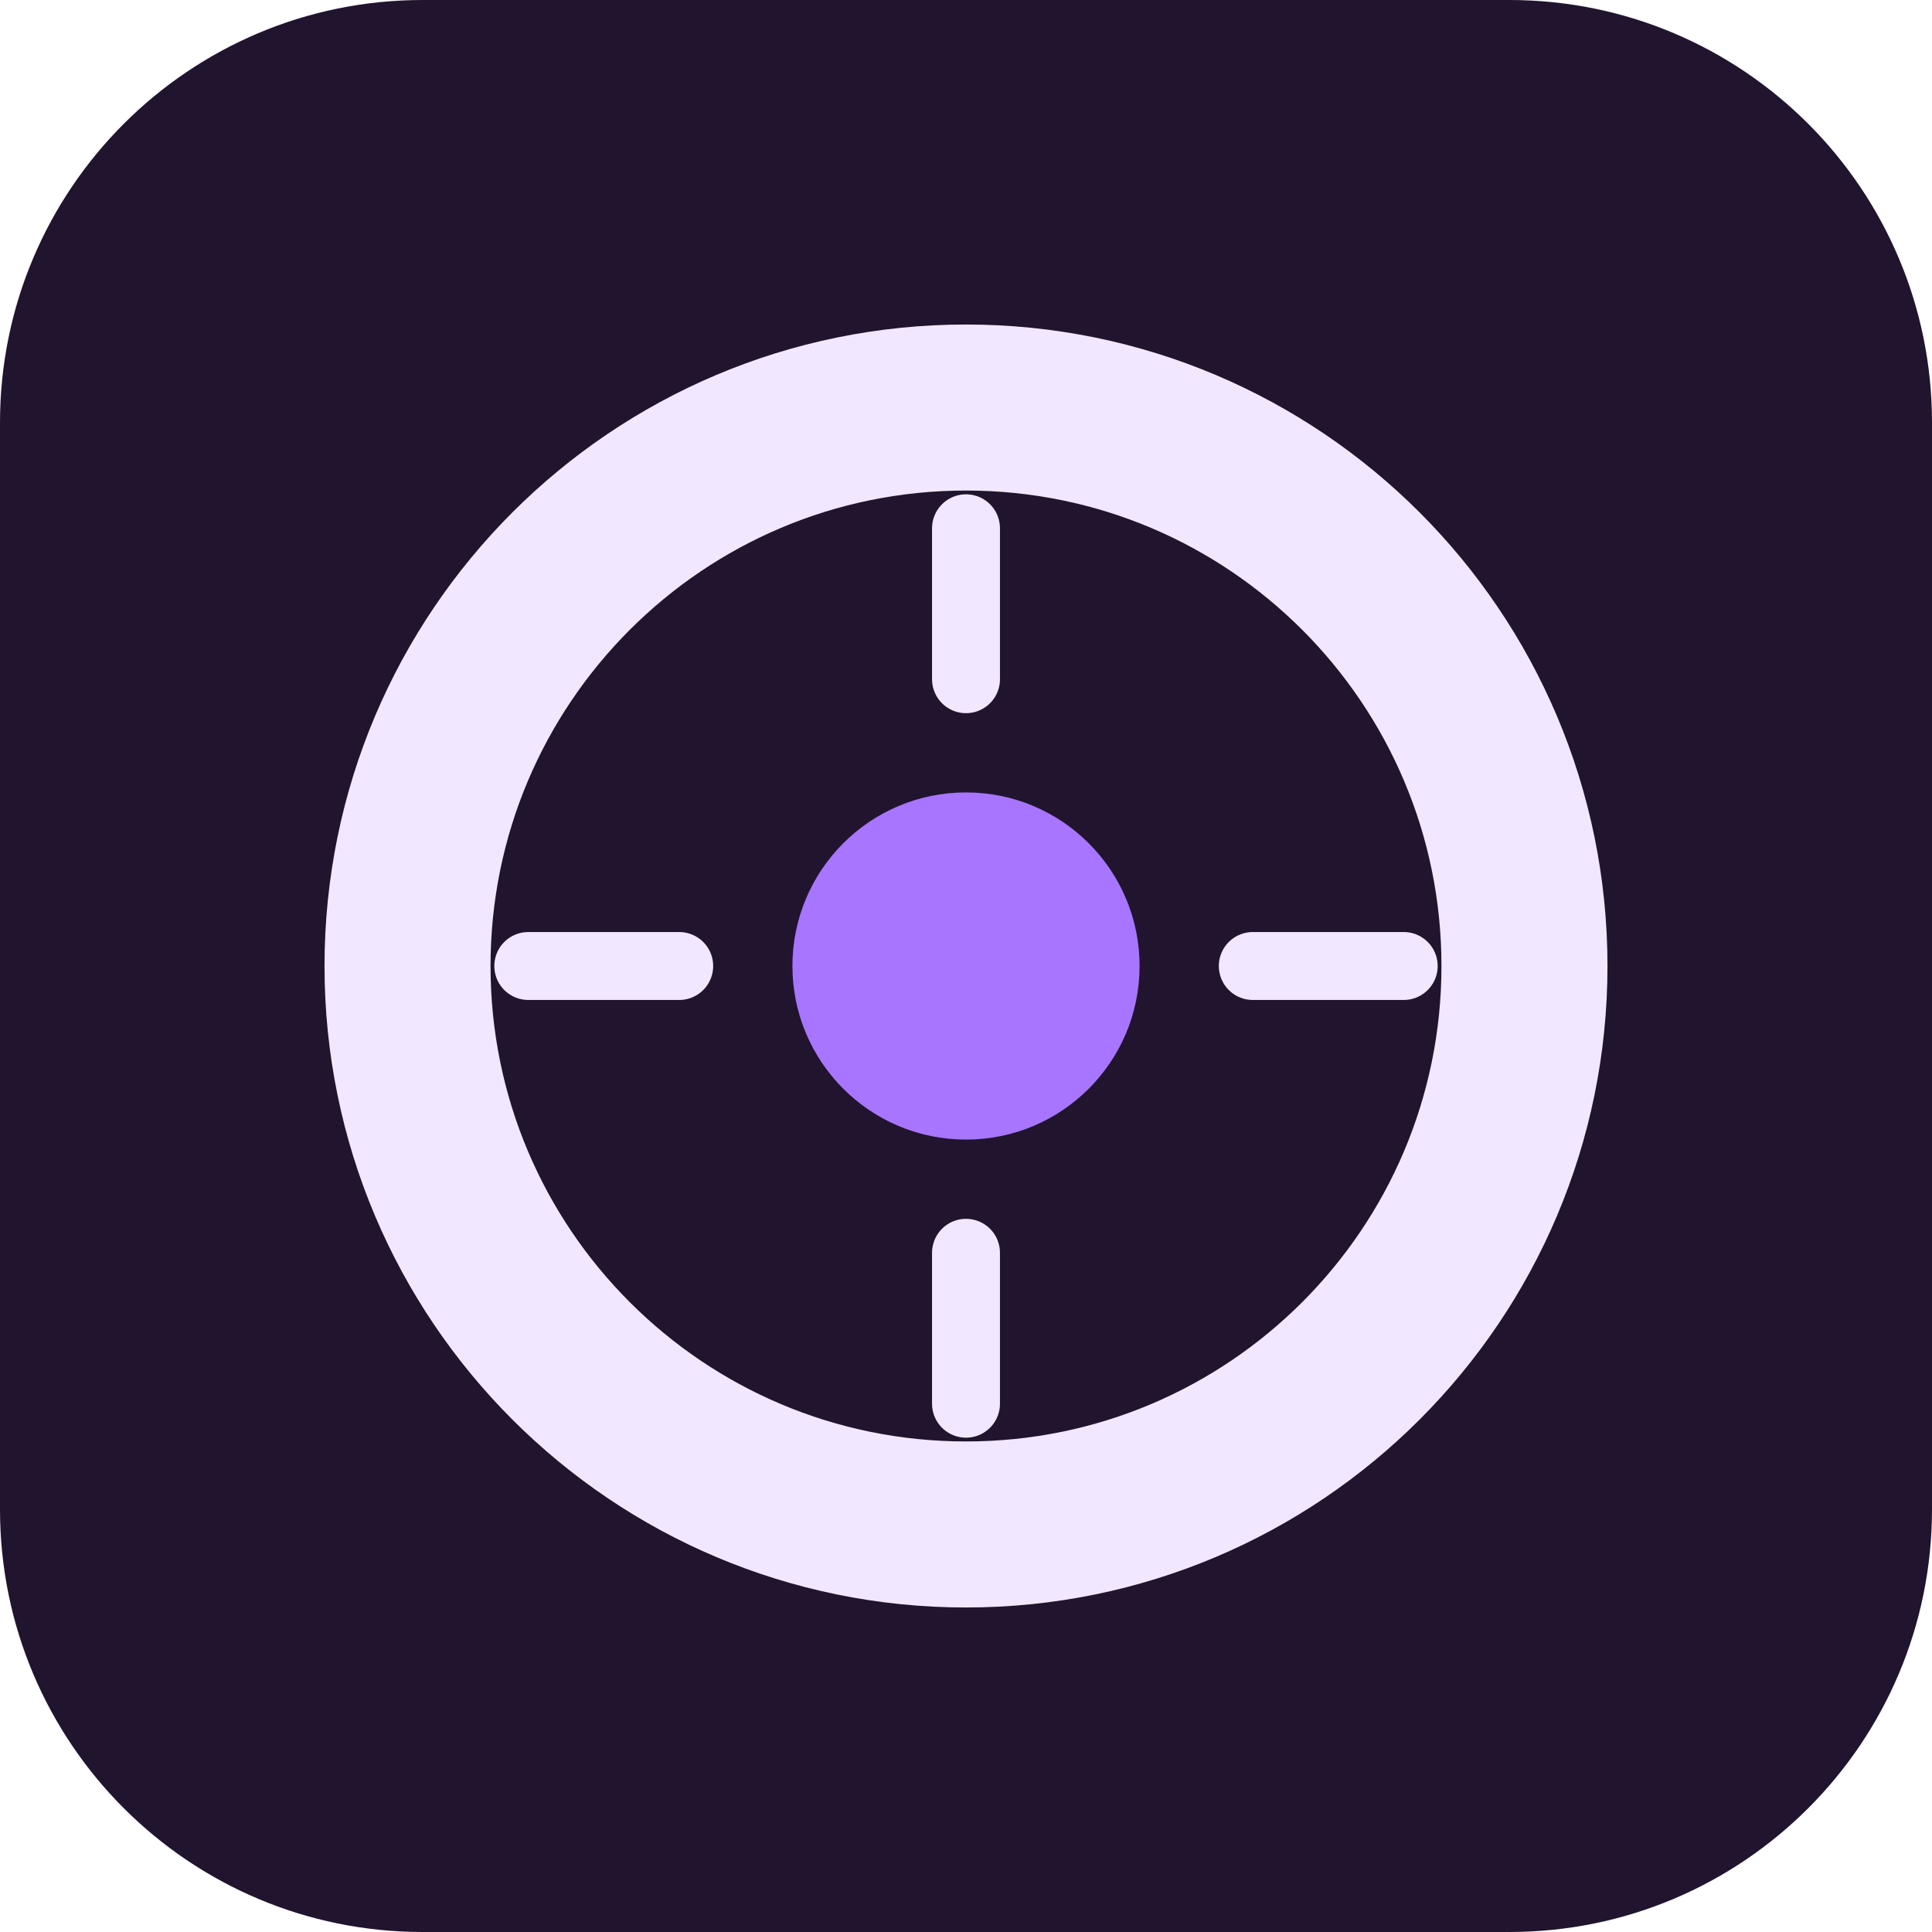
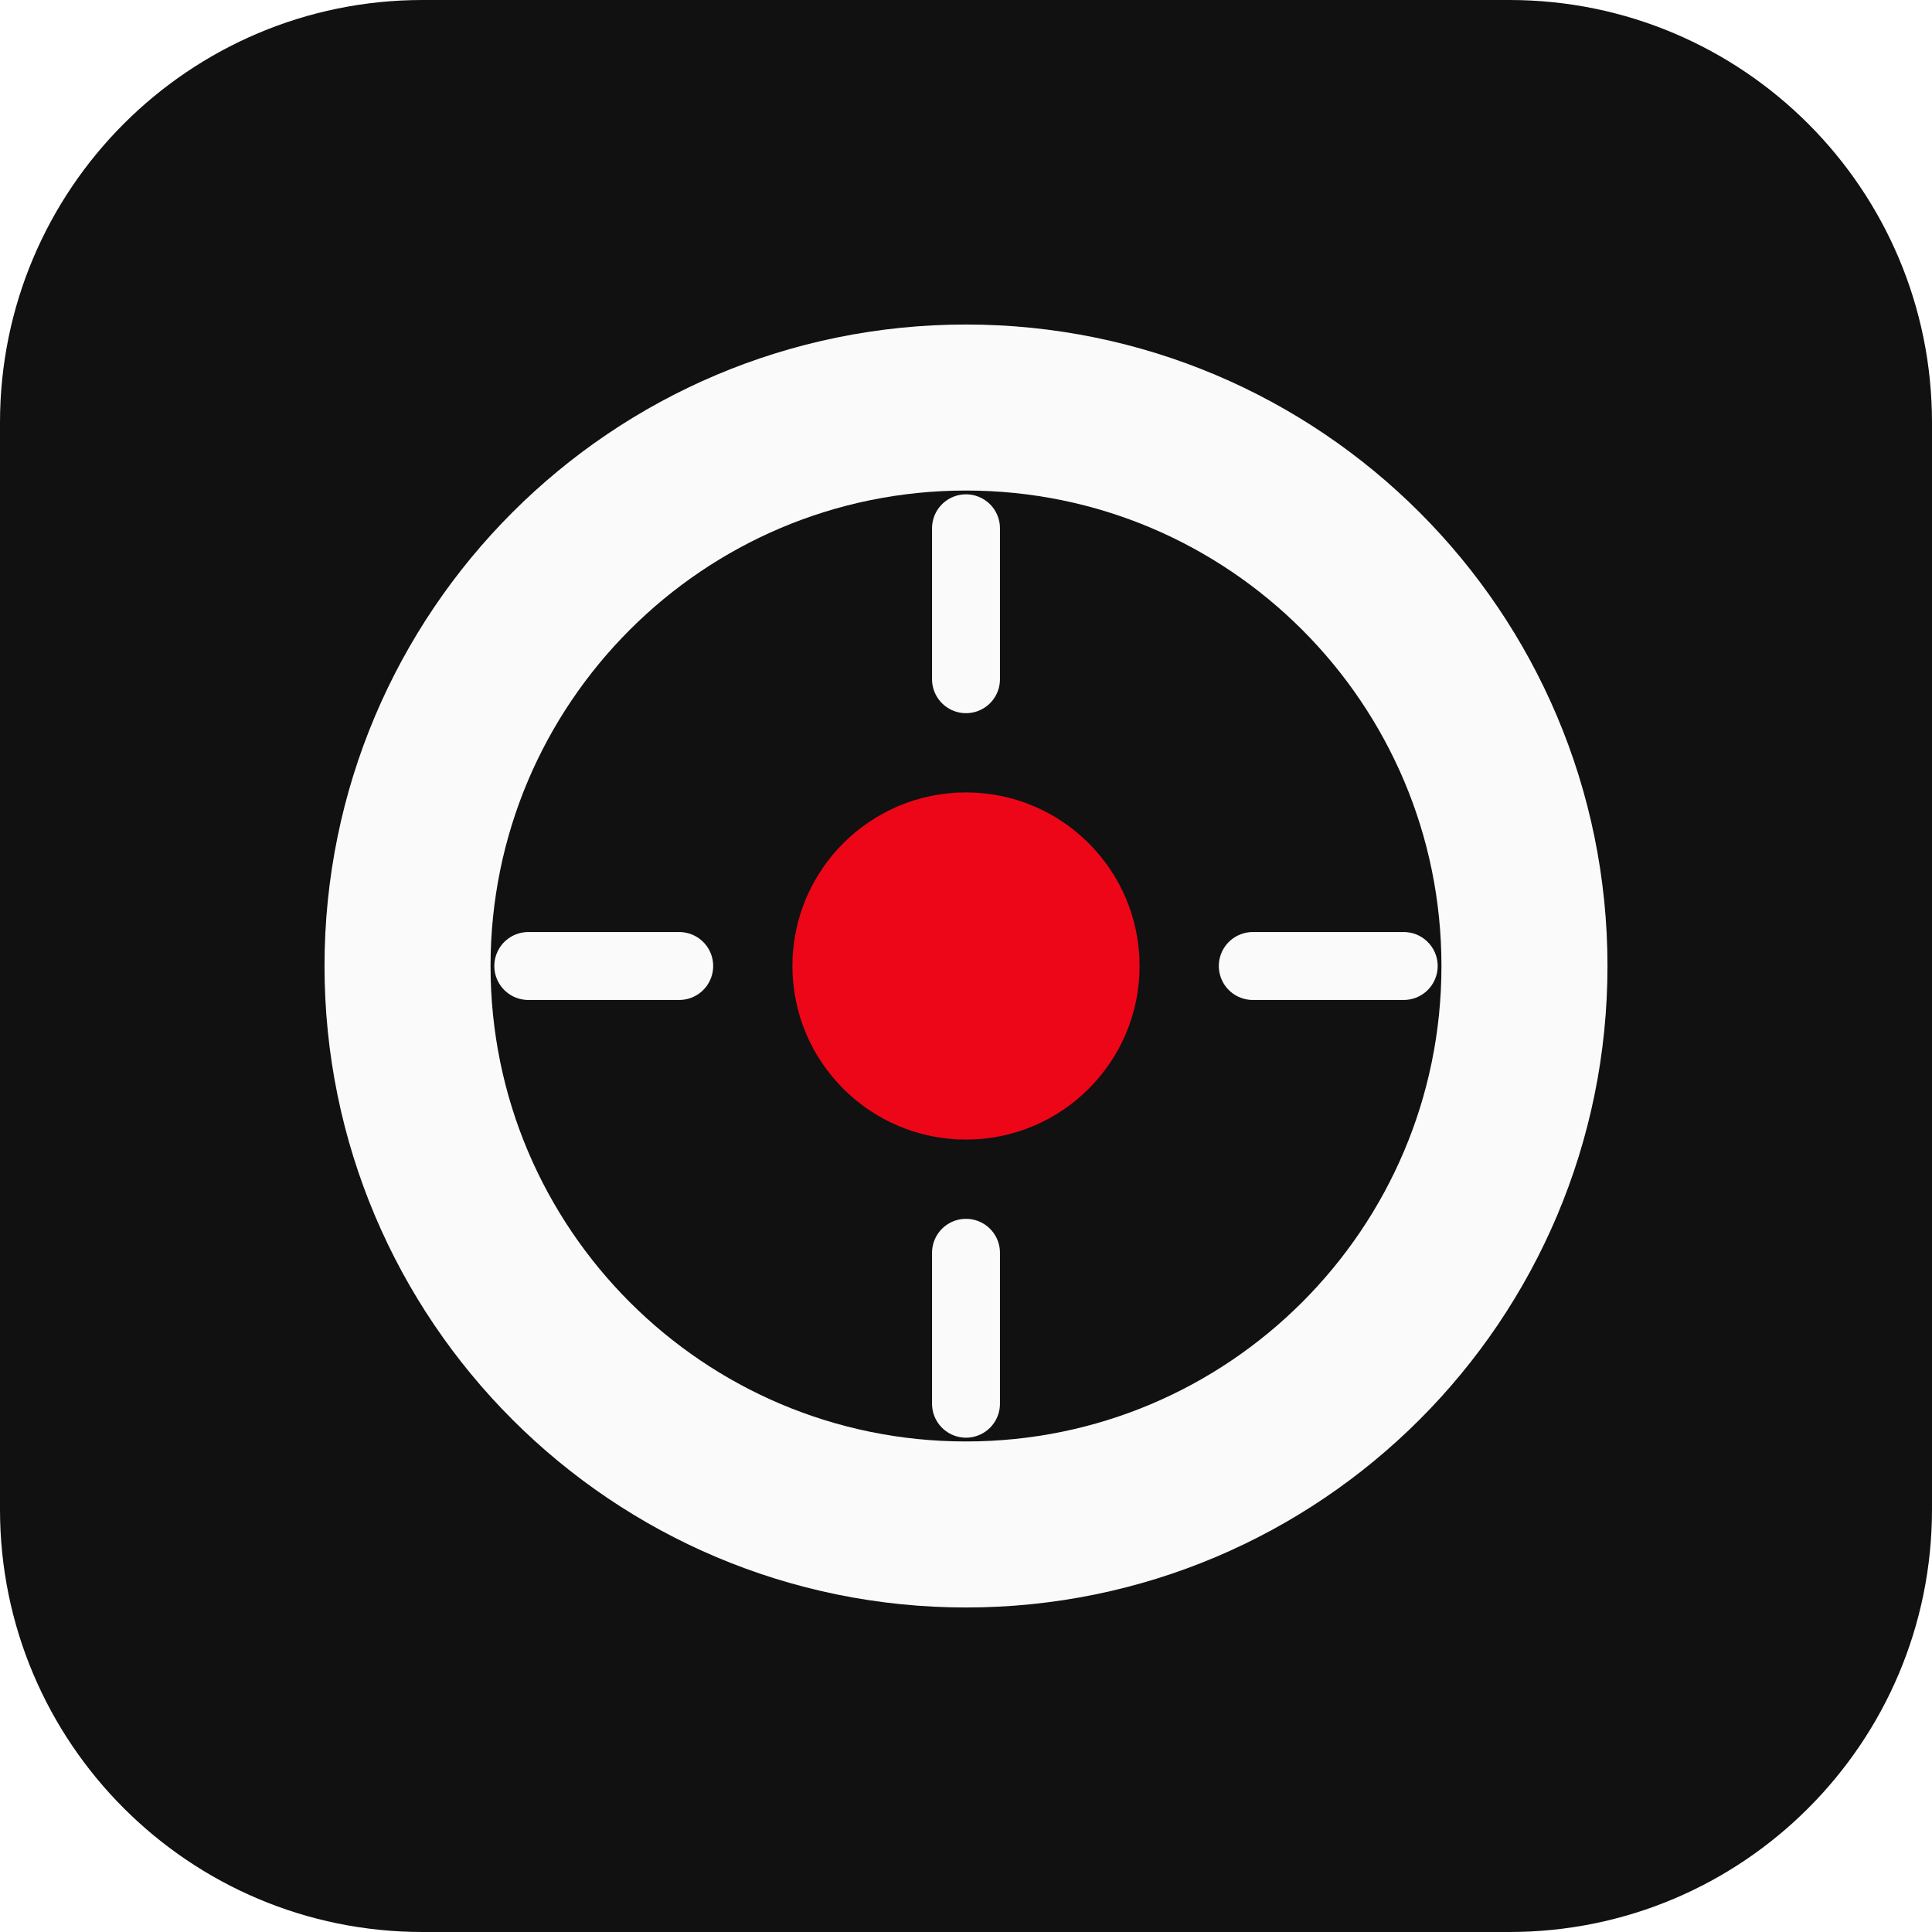
<svg xmlns="http://www.w3.org/2000/svg" viewBox="0 0 512 512">
-   <rect width="512" height="512" rx="112" fill="#21142e" />
-   <circle cx="256" cy="256" r="148" fill="none" stroke="#F1E8FF" stroke-width="44" />
-   <circle cx="256" cy="256" r="46" fill="#A775FF" />
-   <g stroke="#F1E8FF" stroke-width="18" stroke-linecap="round">
+   <rect width="512" height="512" rx="112" fill="#111111" />
+   <circle cx="256" cy="256" r="148" fill="none" stroke="#FAFAFA" stroke-width="44" />
+   <circle cx="256" cy="256" r="46" fill="#EC0618" />
+   <g stroke="#FAFAFA" stroke-width="18" stroke-linecap="round">
    <path d="M256 140v40M256 332v40M140 256h40M332 256h40" />
  </g>
</svg>
